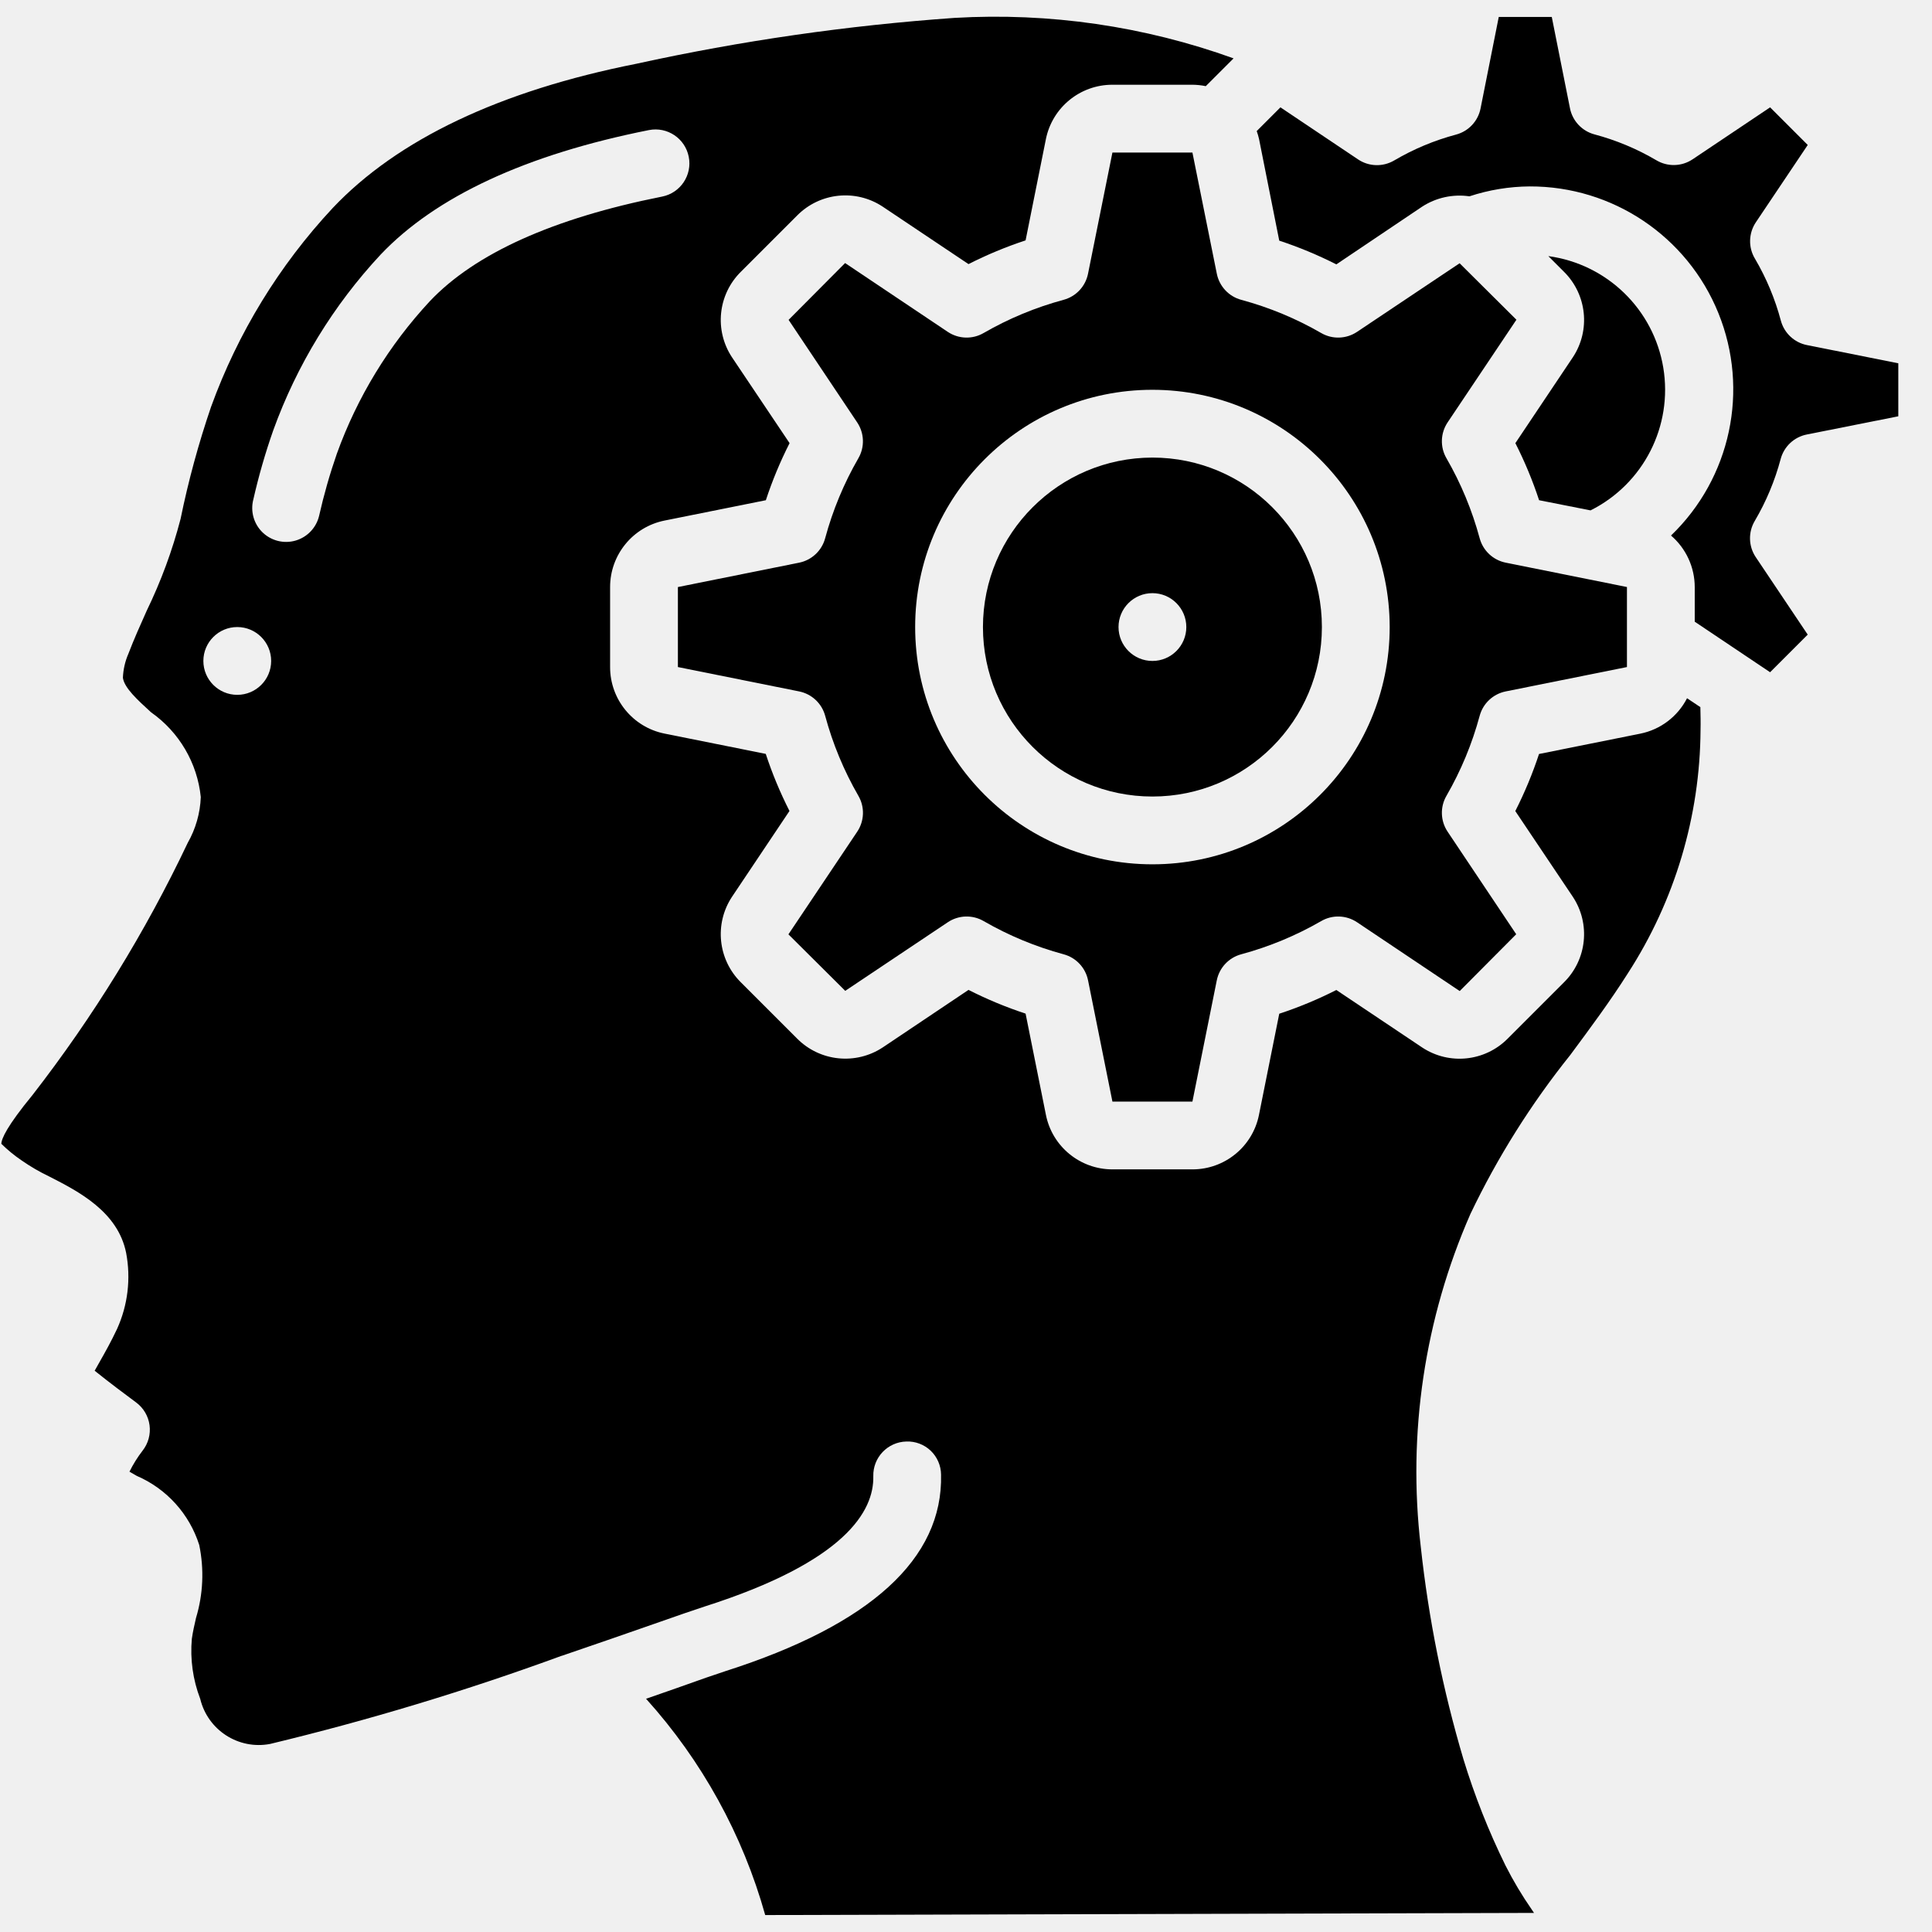
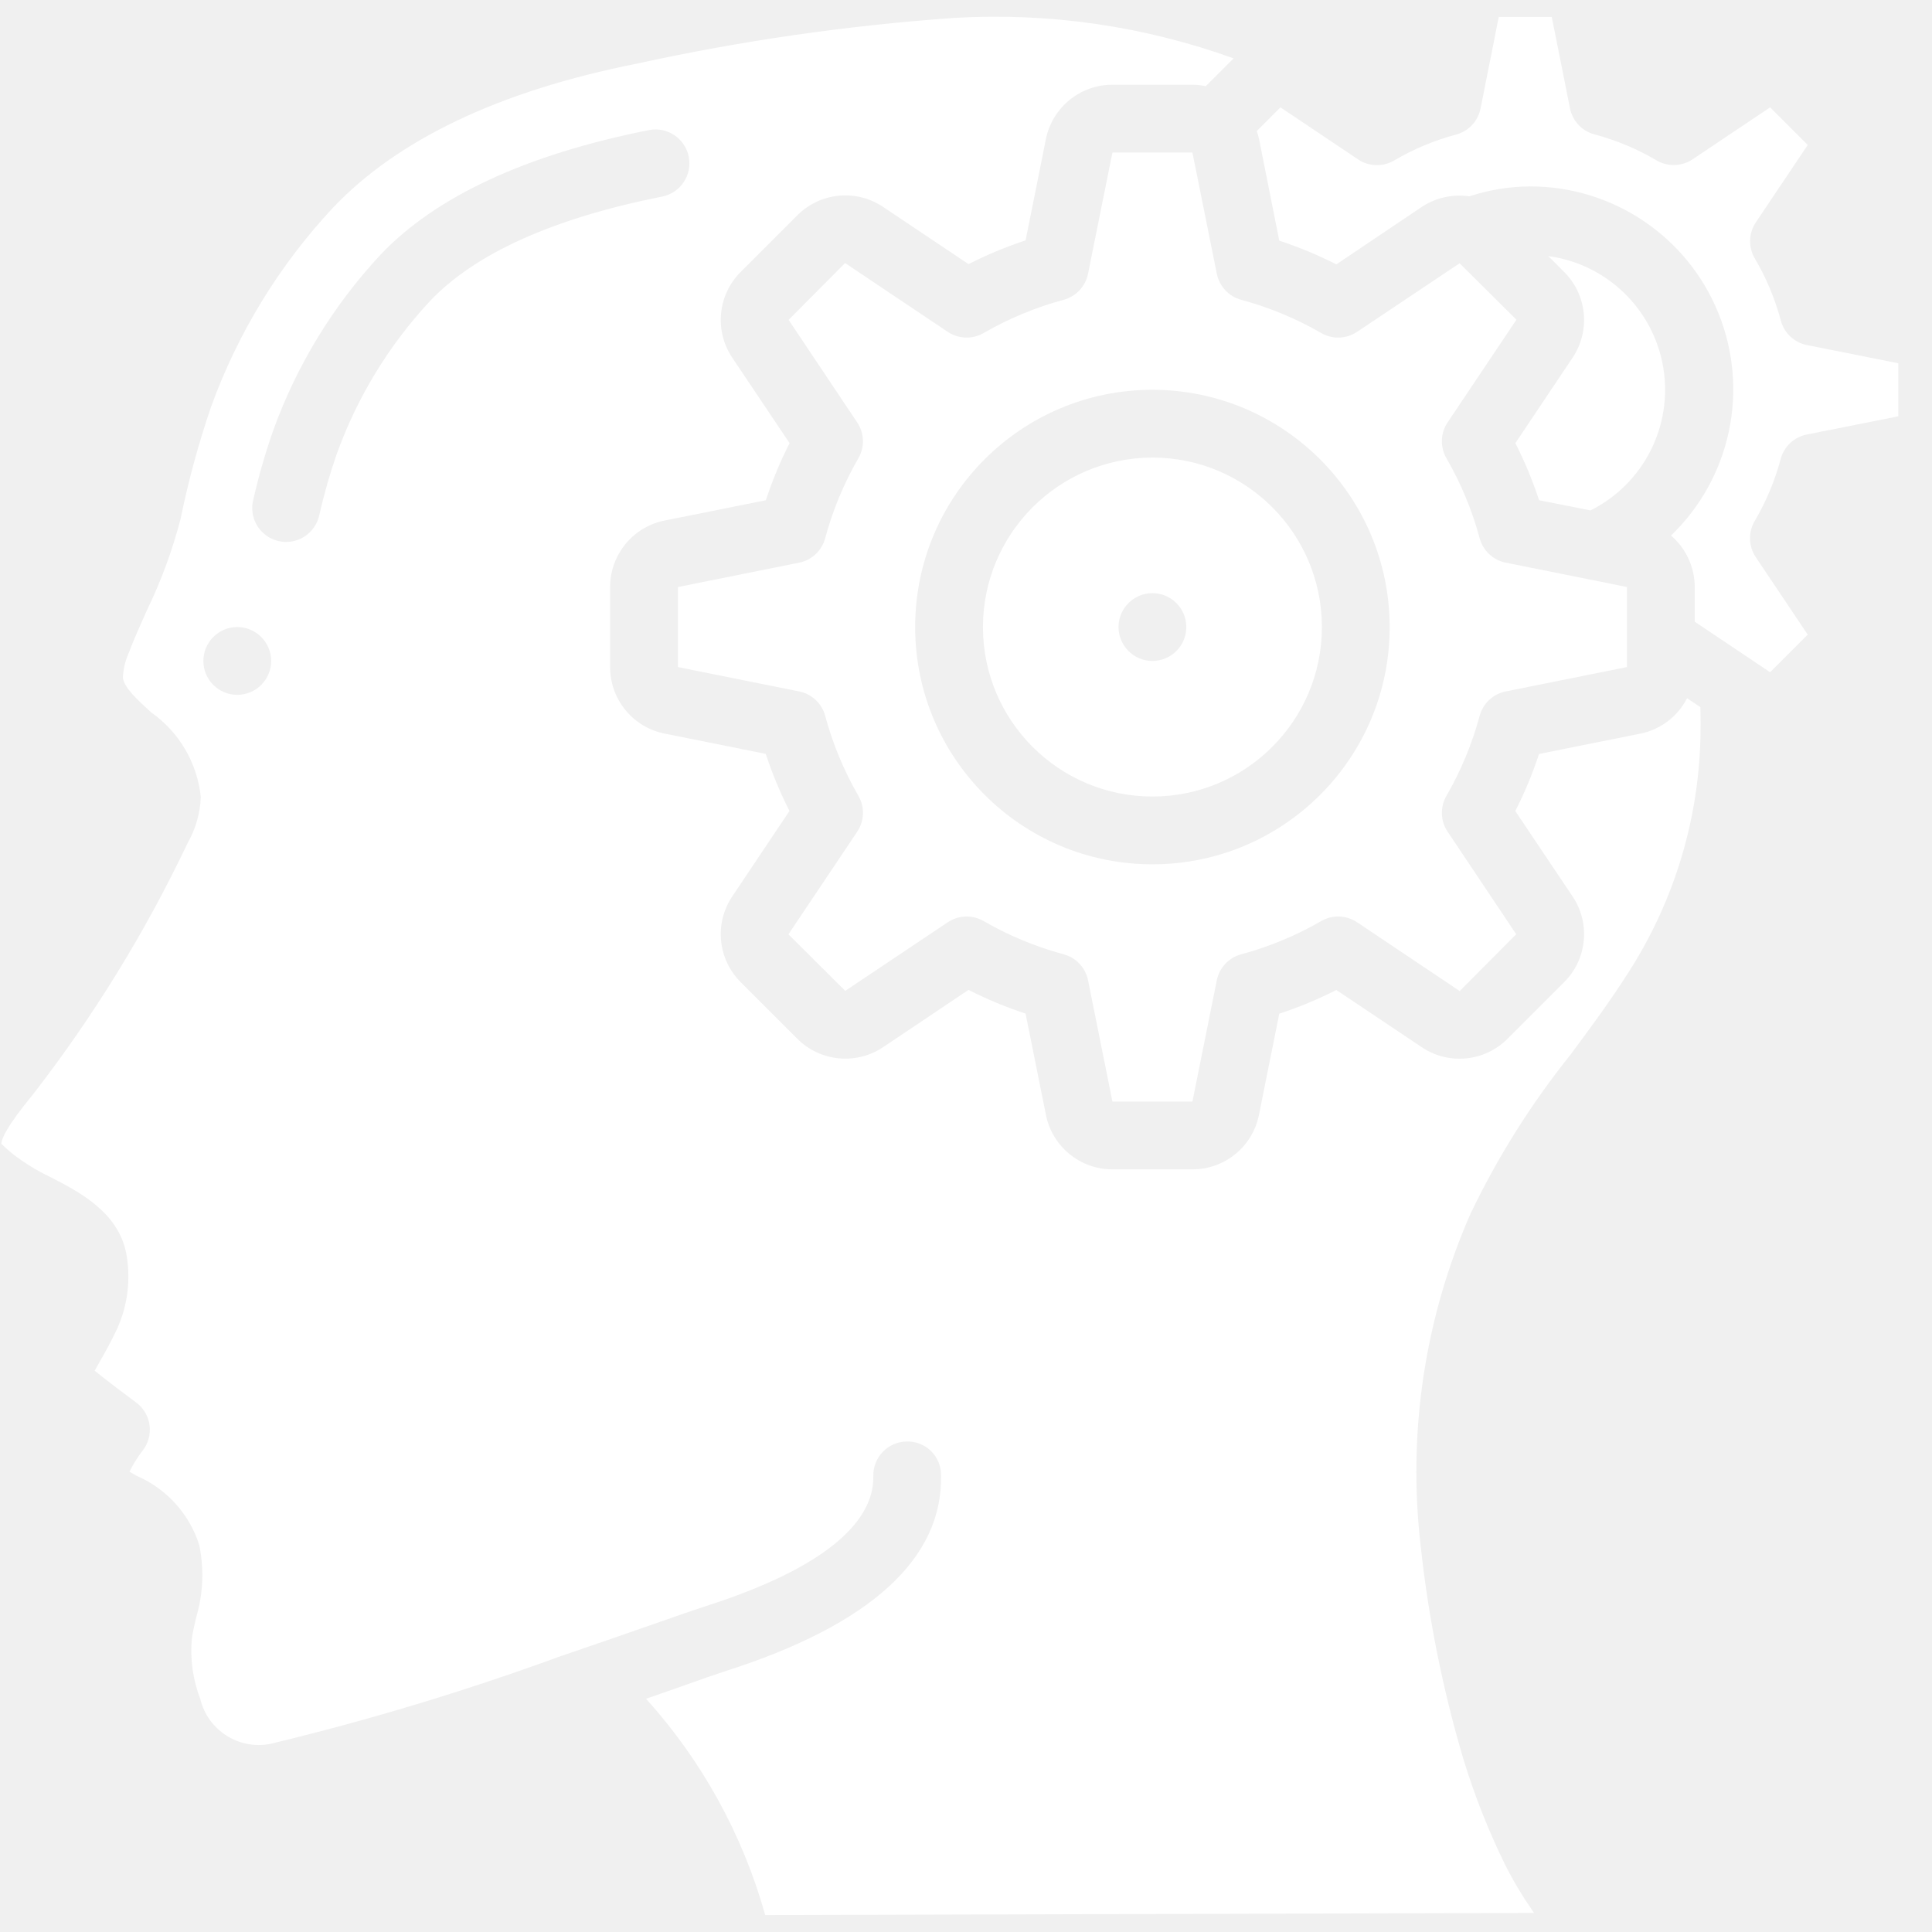
<svg xmlns="http://www.w3.org/2000/svg" width="512" height="512" viewBox="0 0 57 56" version="1.1">
  <defs />
  <g id="Page-1" stroke="none" stroke-width="1" fill="none" fill-rule="evenodd">
-     <g id="001---Thinking" transform="translate(0, -1)" fill="#000000" fill-rule="nonzero">
+     <g id="001---Thinking" transform="translate(0, -1)" fill="#fff" fill-rule="nonzero">
      <path d="M35.9,8.577 L35.18,5 L32.82,5 L32.1,8.577 C32.025,8.949 31.747,9.246 31.381,9.345 C30.555,9.568 29.761,9.897 29.02,10.325 C28.69,10.517 28.279,10.503 27.962,10.291 L24.933,8.261 L23.266,9.937 L25.29,12.963 C25.502,13.28 25.516,13.691 25.324,14.021 C24.896,14.762 24.567,15.556 24.344,16.382 C24.245,16.748 23.948,17.026 23.576,17.101 L20,17.82 L20,20.18 L23.577,20.899 C23.949,20.974 24.246,21.252 24.345,21.618 C24.568,22.444 24.897,23.238 25.325,23.979 C25.517,24.309 25.503,24.72 25.291,25.037 L23.261,28.066 L24.937,29.733 L27.963,27.709 C28.28,27.497 28.691,27.483 29.021,27.675 C29.762,28.103 30.556,28.432 31.382,28.655 C31.748,28.754 32.026,29.051 32.101,29.423 L32.82,33 L35.18,33 L35.899,29.423 C35.974,29.051 36.252,28.754 36.618,28.655 C37.444,28.432 38.238,28.103 38.979,27.675 C39.309,27.483 39.72,27.497 40.037,27.709 L43.066,29.739 L44.733,28.063 L42.709,25.037 C42.497,24.72 42.483,24.309 42.675,23.979 C43.103,23.238 43.432,22.444 43.655,21.618 C43.754,21.252 44.051,20.974 44.423,20.899 L48,20.18 L48,17.819 L44.423,17.1 C44.051,17.025 43.754,16.747 43.655,16.381 C43.432,15.555 43.103,14.761 42.675,14.02 C42.483,13.69 42.497,13.279 42.709,12.962 L44.739,9.933 L43.063,8.267 L40.037,10.291 C39.72,10.503 39.309,10.517 38.979,10.325 C38.238,9.897 37.444,9.568 36.618,9.345 C36.253,9.246 35.975,8.948 35.9,8.577 Z M41,19 C41,22.866 37.866,26 34,26 C30.134,26 27,22.866 27,19 C27,15.134 30.134,12 34,12 C37.864,12.004 40.996,15.136 41,19 Z" id="Shape" />
      <path d="M44.708,13.574 C44.984,14.117 45.218,14.68 45.408,15.258 L46.926,15.558 C48.488,14.777 49.358,13.07 49.072,11.347 C48.786,9.625 47.41,8.29 45.68,8.056 L46.147,8.523 C46.819,9.193 46.928,10.242 46.408,11.035 L44.708,13.574 Z" id="Shape" />
      <path d="M29,19 C29,21.761 31.239,24 34,24 C36.761,24 39,21.761 39,19 C39,16.239 36.761,14 34,14 C31.24,14.003 29.003,16.24 29,19 Z M35,19 C35,19.552 34.552,20 34,20 C33.448,20 33,19.552 33,19 C33,18.448 33.448,18 34,18 C34.552,18 35,18.448 35,19 Z" id="Shape" />
      <path d="M0.636,34.735 C0.897,34.917 1.173,35.077 1.46,35.214 C2.313,35.65 3.481,36.248 3.722,37.467 C3.865,38.223 3.772,39.004 3.455,39.705 C3.281,40.076 3.101,40.396 2.944,40.672 C2.896,40.758 2.844,40.854 2.793,40.941 C3.208,41.275 3.774,41.699 4.014,41.875 C4.232,42.036 4.376,42.278 4.412,42.547 C4.448,42.815 4.374,43.087 4.206,43.3 C4.057,43.493 3.928,43.7 3.82,43.919 C3.891,43.961 3.963,44.002 4.035,44.043 C4.916,44.423 5.588,45.167 5.878,46.082 C6.026,46.796 5.994,47.536 5.783,48.234 C5.736,48.439 5.689,48.644 5.66,48.849 C5.606,49.451 5.691,50.057 5.907,50.621 C6.129,51.543 7.035,52.129 7.967,51.952 C10.881,51.251 13.753,50.383 16.567,49.352 L16.573,49.352 C17.614,48.998 18.558,48.668 19.301,48.409 C19.994,48.166 20.517,47.984 20.789,47.897 C24.946,46.572 25.789,45.075 25.765,44.052 C25.752,43.5 26.189,43.042 26.741,43.029 C27.007,43.019 27.266,43.117 27.459,43.301 C27.651,43.485 27.761,43.739 27.764,44.005 C27.823,46.487 25.681,48.437 21.399,49.805 C21.137,49.889 20.631,50.065 19.961,50.305 L19.061,50.619 C20.709,52.446 21.913,54.63 22.576,57 L45.258,56.937 L45.191,56.837 C44.903,56.422 44.644,55.988 44.416,55.537 C43.919,54.526 43.504,53.477 43.175,52.4 C42.568,50.353 42.147,48.256 41.917,46.133 C41.523,42.788 42.029,39.397 43.383,36.313 C44.181,34.644 45.169,33.072 46.326,31.628 C46.906,30.846 47.506,30.038 48.026,29.217 C49.411,27.078 50.155,24.587 50.171,22.039 C50.177,21.813 50.171,21.588 50.166,21.363 L49.773,21.1 C49.497,21.64 48.989,22.025 48.394,22.145 L45.406,22.745 C45.216,23.323 44.982,23.886 44.706,24.429 L46.4,26.953 C46.932,27.752 46.821,28.816 46.136,29.488 L44.477,31.147 C43.807,31.819 42.758,31.928 41.965,31.408 L39.426,29.708 C38.883,29.984 38.32,30.218 37.742,30.408 L37.142,33.4 C36.952,34.332 36.131,35.001 35.18,35 L32.82,35 C31.867,35 31.045,34.328 30.858,33.393 L30.258,30.405 C29.68,30.215 29.117,29.981 28.574,29.705 L26.047,31.4 C25.248,31.929 24.186,31.819 23.513,31.137 L21.853,29.477 C21.181,28.807 21.072,27.758 21.592,26.965 L23.292,24.426 C23.016,23.883 22.782,23.32 22.592,22.742 L19.6,22.142 C18.668,21.952 17.999,21.131 18,20.18 L18,17.82 C18,16.867 18.672,16.045 19.607,15.858 L22.595,15.258 C22.785,14.68 23.019,14.117 23.295,13.574 L21.6,11.047 C21.068,10.248 21.179,9.184 21.864,8.512 L23.523,6.853 C24.193,6.181 25.242,6.072 26.035,6.592 L28.574,8.292 C29.117,8.016 29.68,7.782 30.258,7.592 L30.858,4.6 C31.048,3.668 31.869,2.999 32.82,3 L35.18,3 C35.312,3.001 35.444,3.015 35.574,3.042 L36.394,2.222 C33.758,1.271 30.957,0.865 28.16,1.028 C25.005,1.25 21.87,1.702 18.78,2.38 C14.744,3.18 11.729,4.615 9.816,6.637 C8.237,8.33 7.017,10.324 6.228,12.5 C5.858,13.582 5.557,14.687 5.328,15.808 C5.085,16.742 4.75,17.65 4.328,18.519 C4.14,18.94 3.951,19.36 3.788,19.788 C3.69,20.012 3.636,20.253 3.626,20.497 C3.669,20.797 4.052,21.145 4.458,21.516 C5.286,22.098 5.821,23.01 5.924,24.016 C5.906,24.491 5.773,24.955 5.538,25.368 C4.287,28.003 2.753,30.495 0.964,32.8 C0.203,33.727 0.044,34.094 0.04,34.246 C0.223,34.427 0.423,34.59 0.636,34.735 Z M7.471,15.25 C7.628,14.555 7.825,13.87 8.061,13.198 C8.756,11.273 9.834,9.509 11.229,8.012 C12.853,6.3 15.516,5.06 19.145,4.338 C19.687,4.231 20.213,4.583 20.32,5.125 C20.428,5.666 20.076,6.193 19.534,6.3 C16.32,6.939 14.015,7.978 12.682,9.386 C11.474,10.686 10.54,12.216 9.938,13.886 C9.729,14.487 9.554,15.1 9.414,15.721 C9.331,16.069 9.067,16.347 8.723,16.448 C8.38,16.549 8.008,16.458 7.749,16.21 C7.491,15.962 7.385,15.595 7.471,15.247 L7.471,15.25 Z M7,19 C7.552,19 8,19.448 8,20 C8,20.552 7.552,21 7,21 C6.448,21 6,20.552 6,20 C6,19.448 6.448,19 7,19 Z" id="Shape" />
      <path d="M37.742,7.6 C38.32,7.79 38.883,8.024 39.426,8.3 L41.953,6.6 C42.367,6.33 42.864,6.221 43.353,6.292 C43.926,6.103 44.526,6.004 45.13,6 C47.576,5.992 49.781,7.472 50.699,9.74 C51.617,12.007 51.063,14.604 49.3,16.3 C49.744,16.681 49.999,17.236 50,17.82 L50,18.842 L52.223,20.333 L53.333,19.223 L51.8,16.937 C51.585,16.616 51.574,16.201 51.771,15.869 C52.108,15.297 52.365,14.681 52.536,14.039 C52.635,13.672 52.933,13.393 53.306,13.319 L56.006,12.782 L56.006,11.218 L53.311,10.681 C52.938,10.607 52.64,10.328 52.541,9.961 C52.37,9.319 52.113,8.703 51.776,8.131 C51.577,7.8 51.587,7.385 51.8,7.063 L53.334,4.777 L52.224,3.667 L49.937,5.2 C49.616,5.415 49.201,5.426 48.869,5.229 C48.297,4.892 47.681,4.635 47.039,4.464 C46.672,4.365 46.393,4.067 46.319,3.694 L45.782,1 L44.218,1 L43.681,3.7 C43.607,4.073 43.328,4.371 42.961,4.47 C42.319,4.641 41.703,4.898 41.131,5.235 C40.798,5.43 40.382,5.417 40.063,5.2 L37.777,3.667 L37.077,4.367 C37.105,4.444 37.128,4.523 37.146,4.603 L37.742,7.6 Z" id="Shape" />
    </g>
  </g>
</svg>
